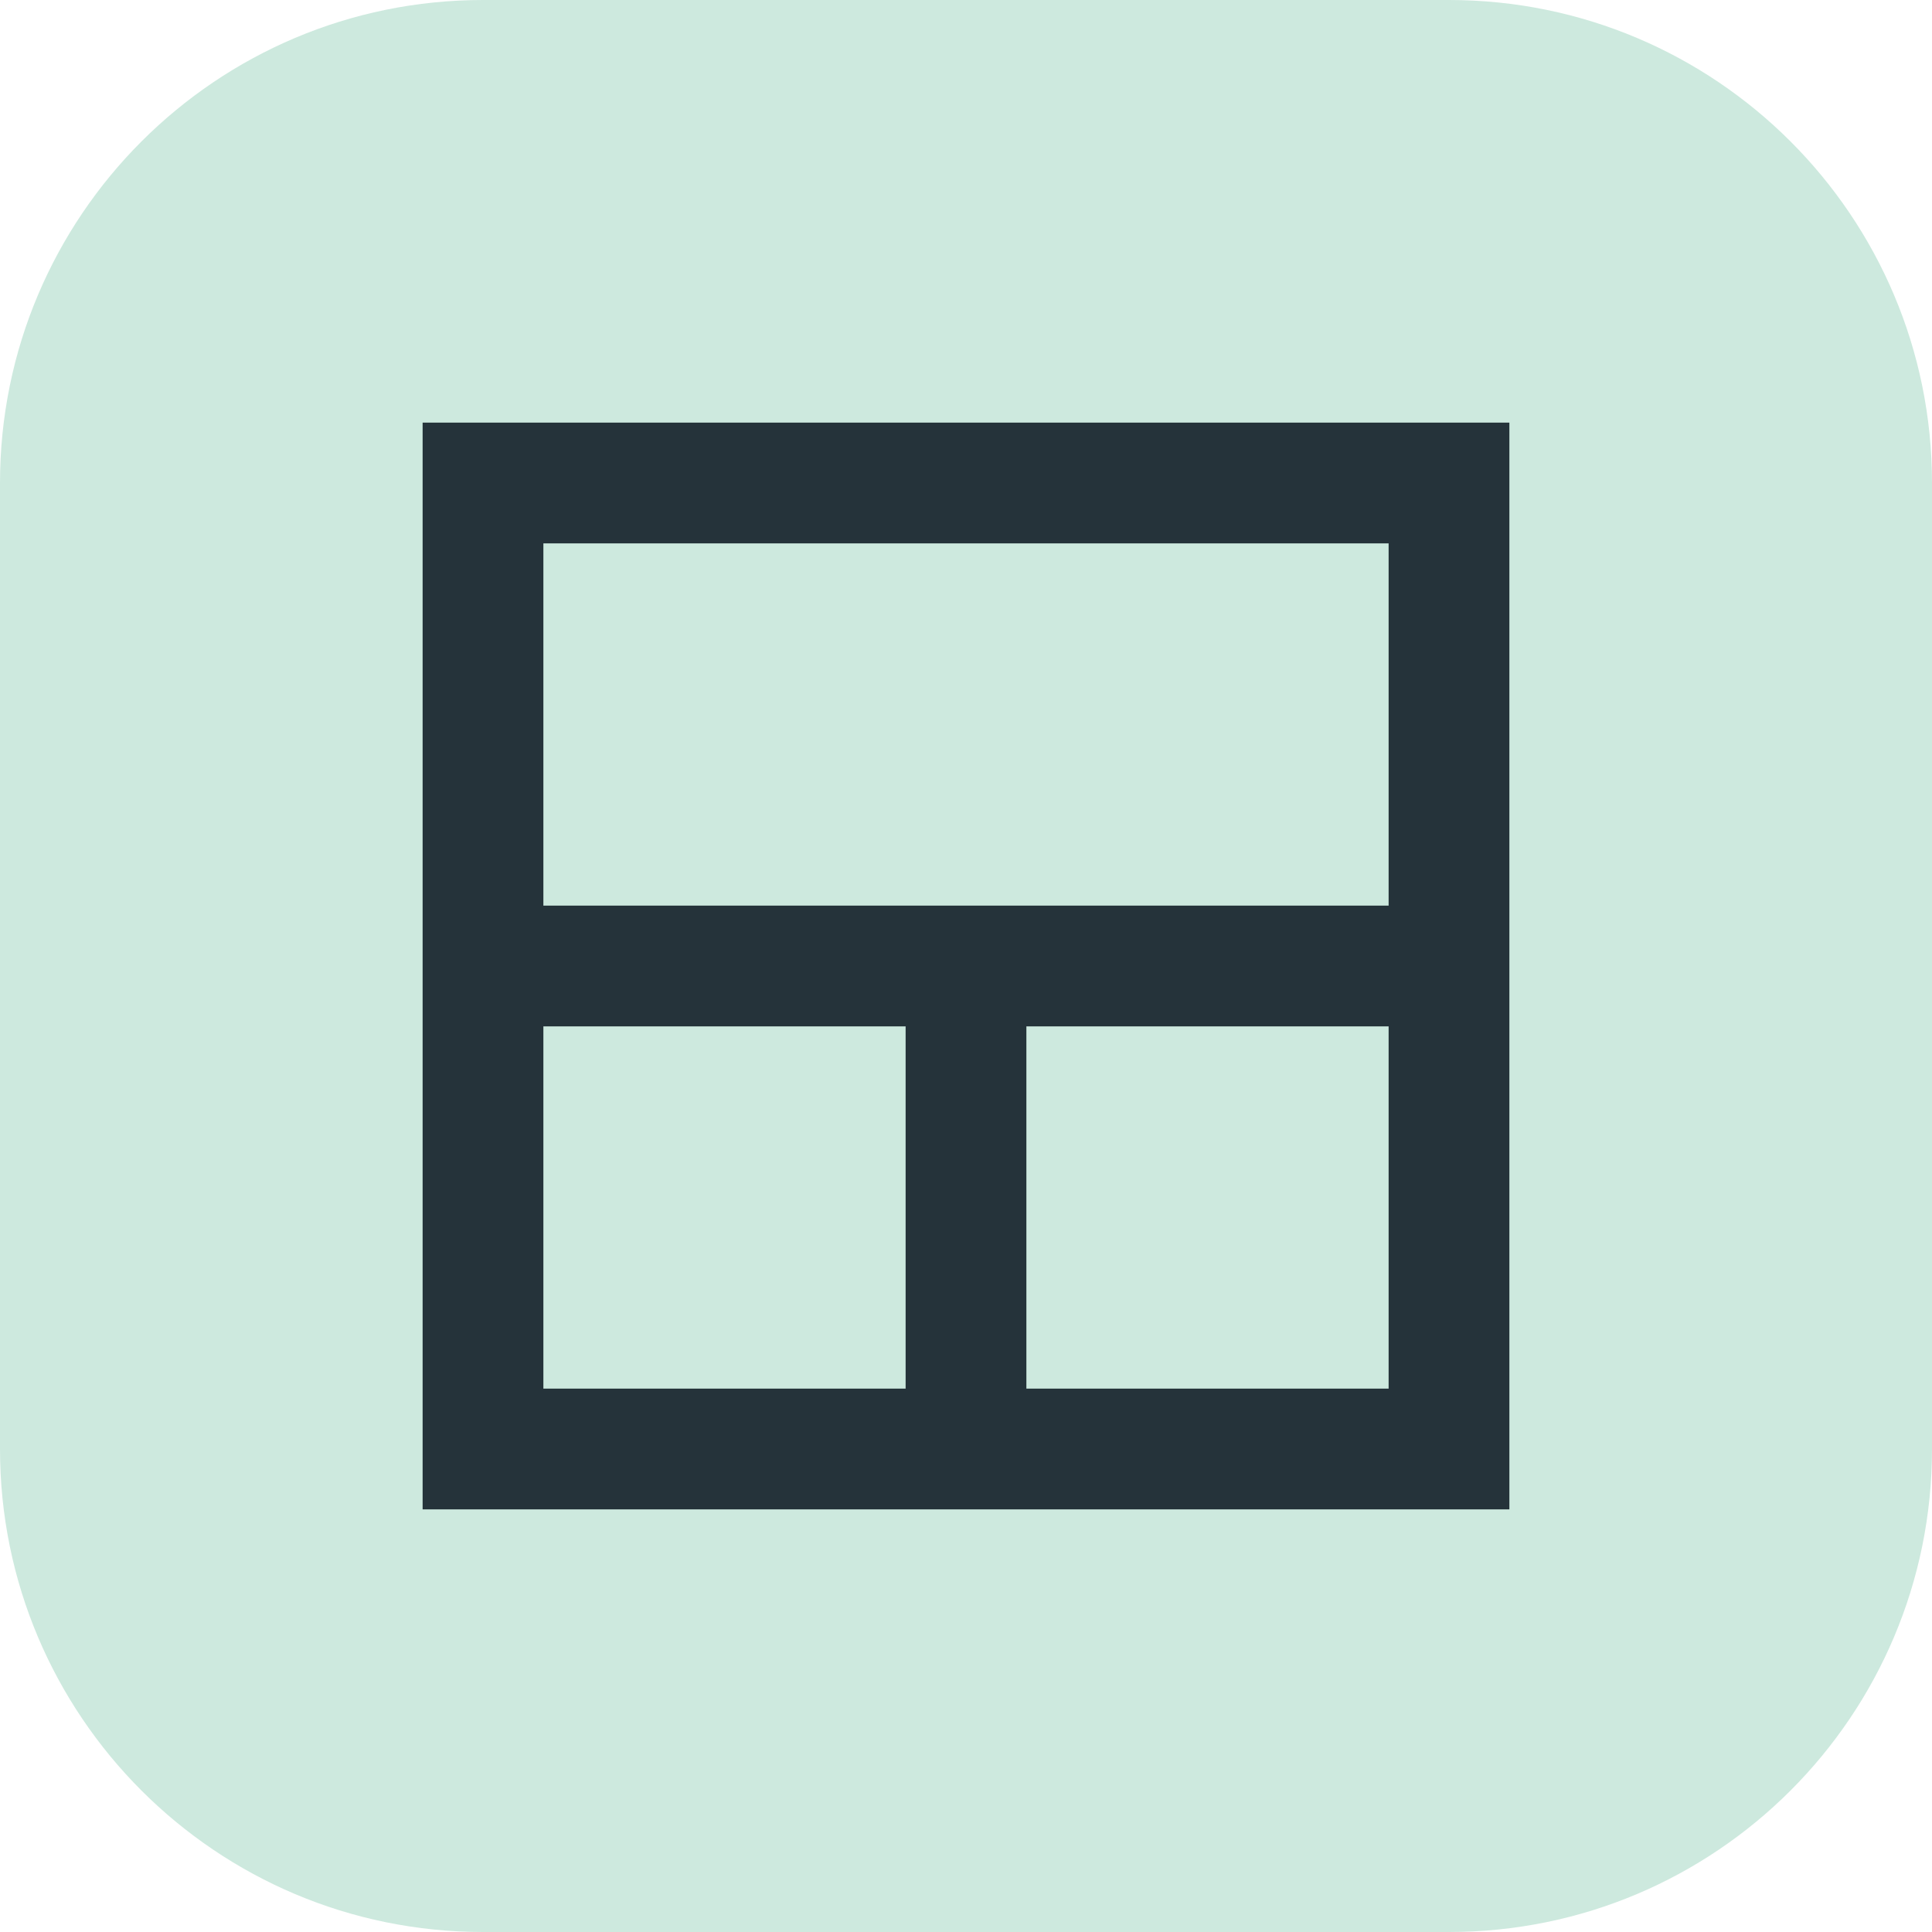
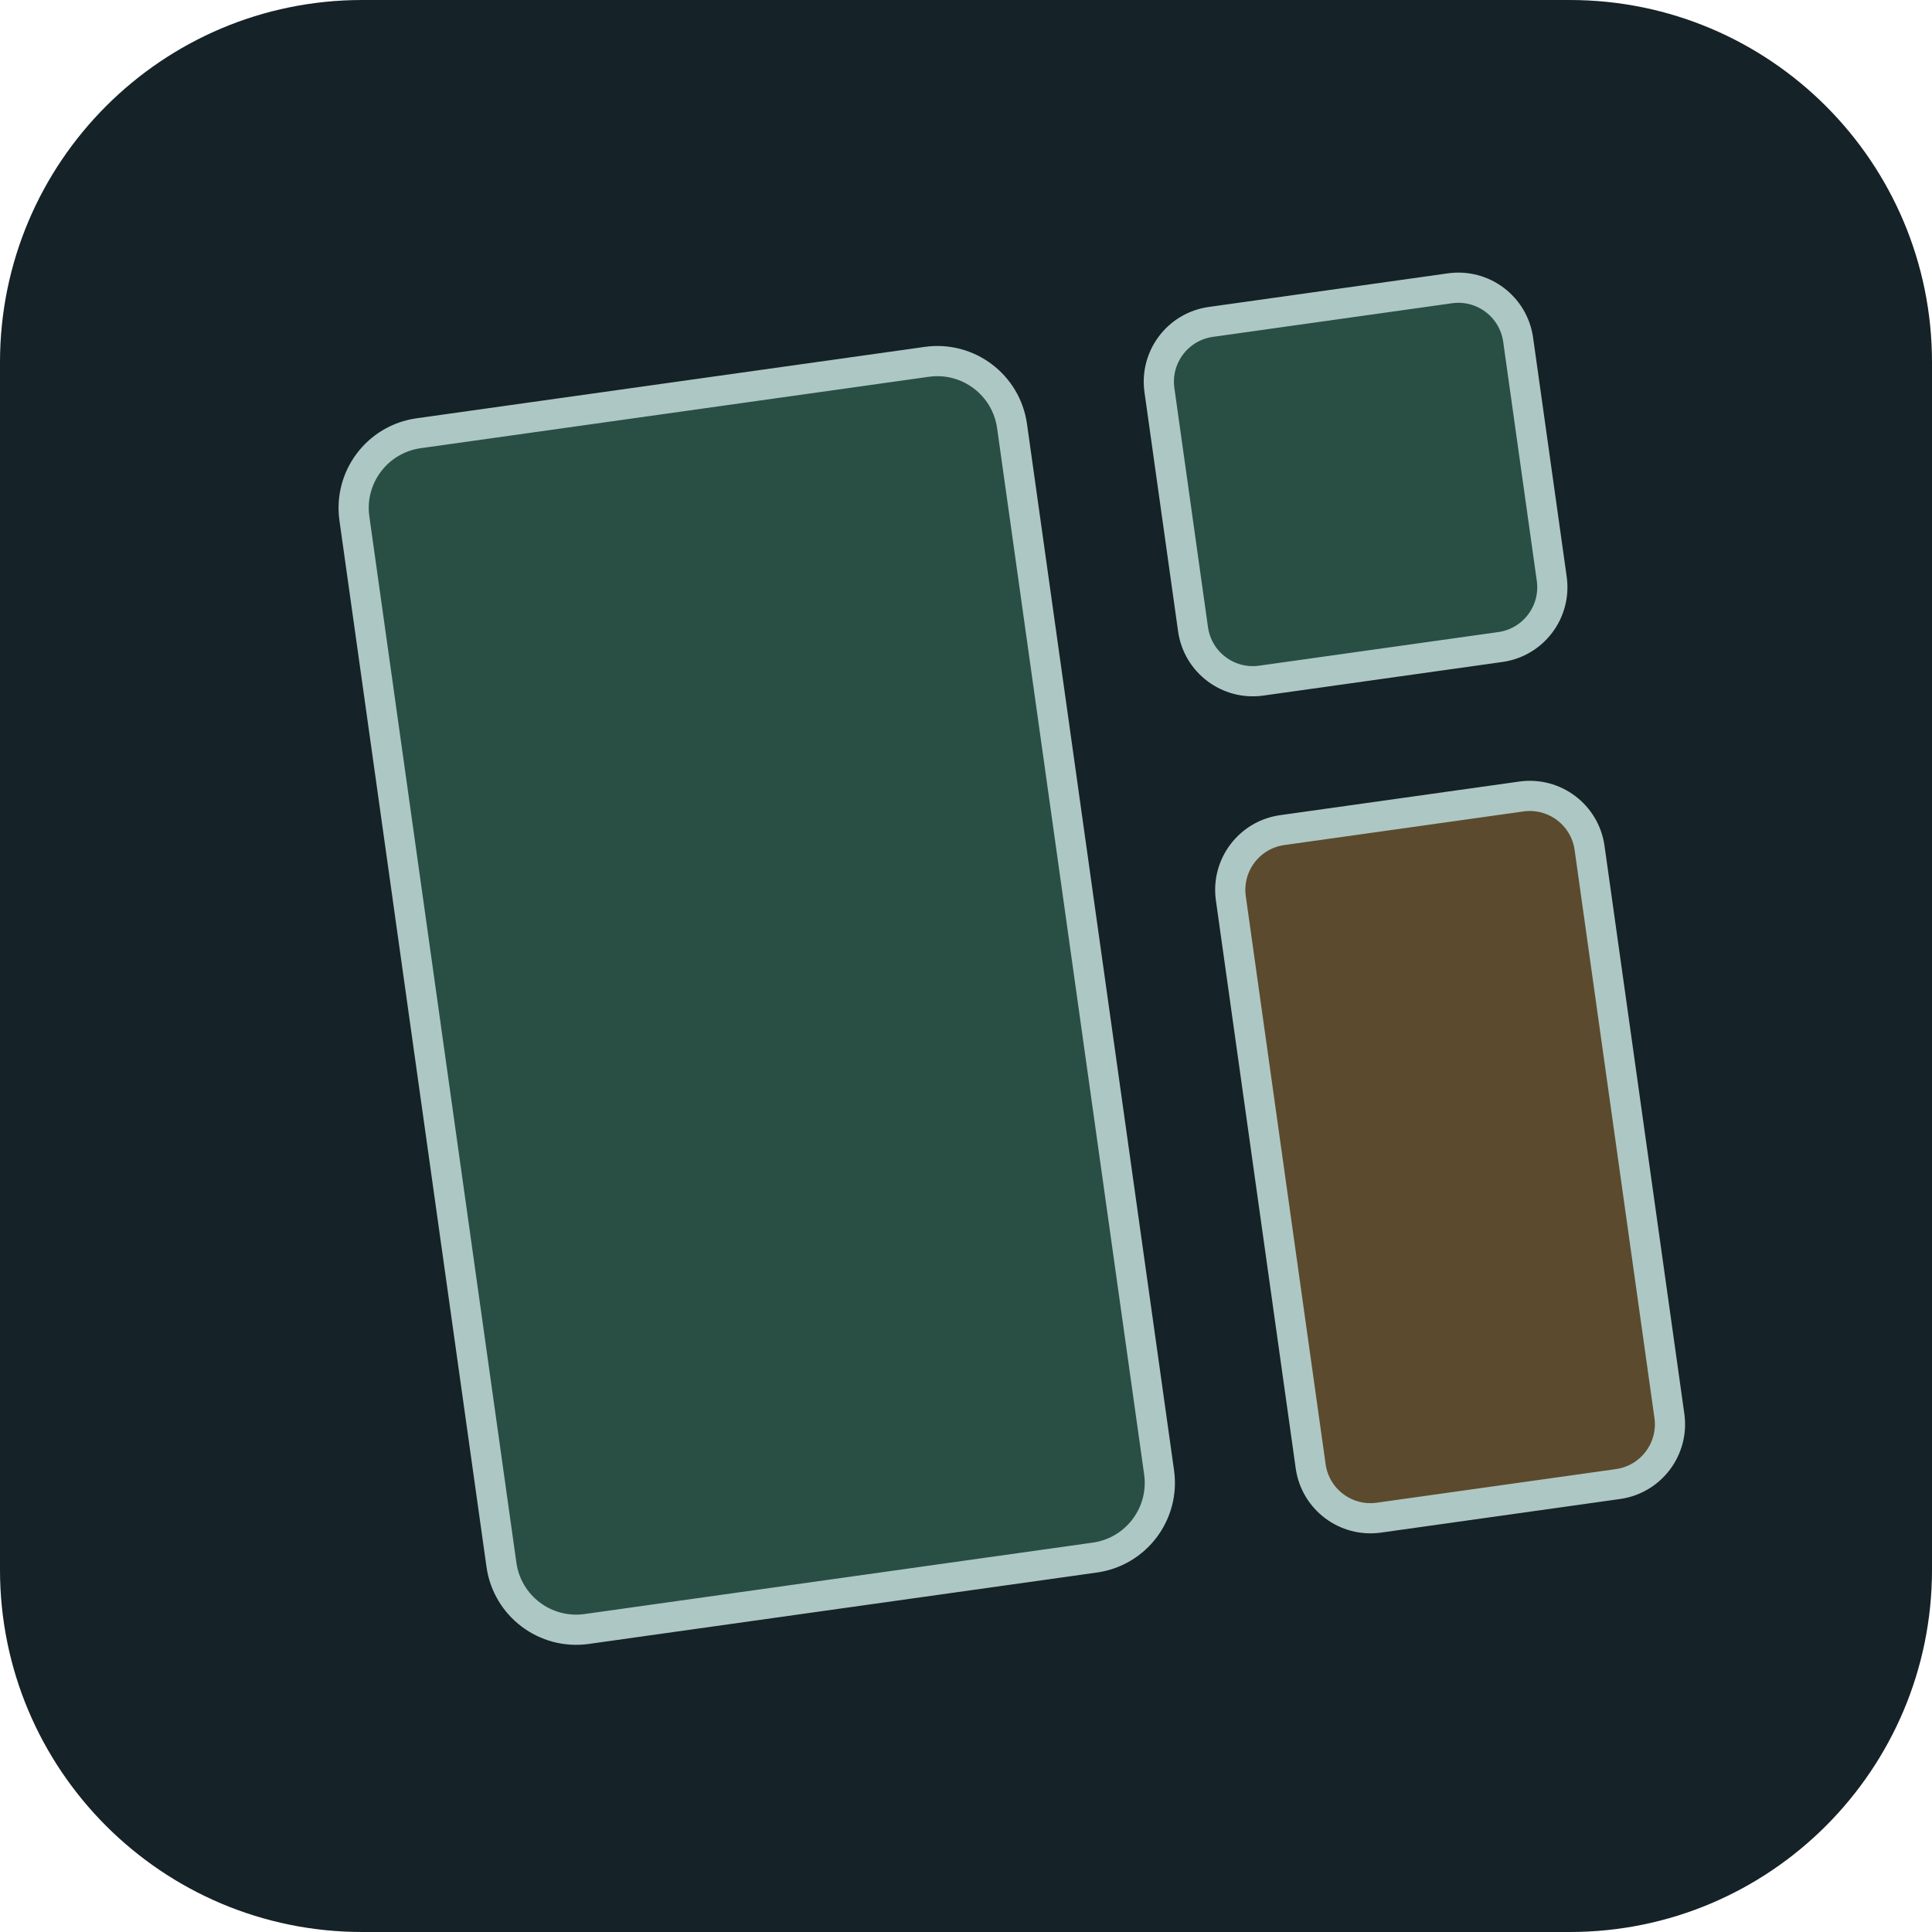
- <svg xmlns="http://www.w3.org/2000/svg" viewBox="0 0 32 32">
-   <rect width="32" height="32" rx="8" fill="#cde9de" />
-   <path d="M8 8h16v16H8zm0 8h16m-8 0v8" fill="none" stroke="#25333a" stroke-width="2" />
+ <svg xmlns="http://www.w3.org/2000/svg" viewBox="0 0 128 128">
+   <rect width="128" height="128" rx="24" fill="#152227" />
+   <g transform="rotate(-8 64 64)" stroke="#adc8c4" stroke-width="2" stroke-linejoin="round">
+     <rect x="28" y="24" width="44" height="80" rx="5" fill="#294f45" />
+     <rect x="82" y="24" width="24" height="24" rx="4" fill="#294f45" />
+     <rect x="82" y="58" width="24" height="46" rx="4" fill="#5c4a2e" />
+   </g>
</svg>
